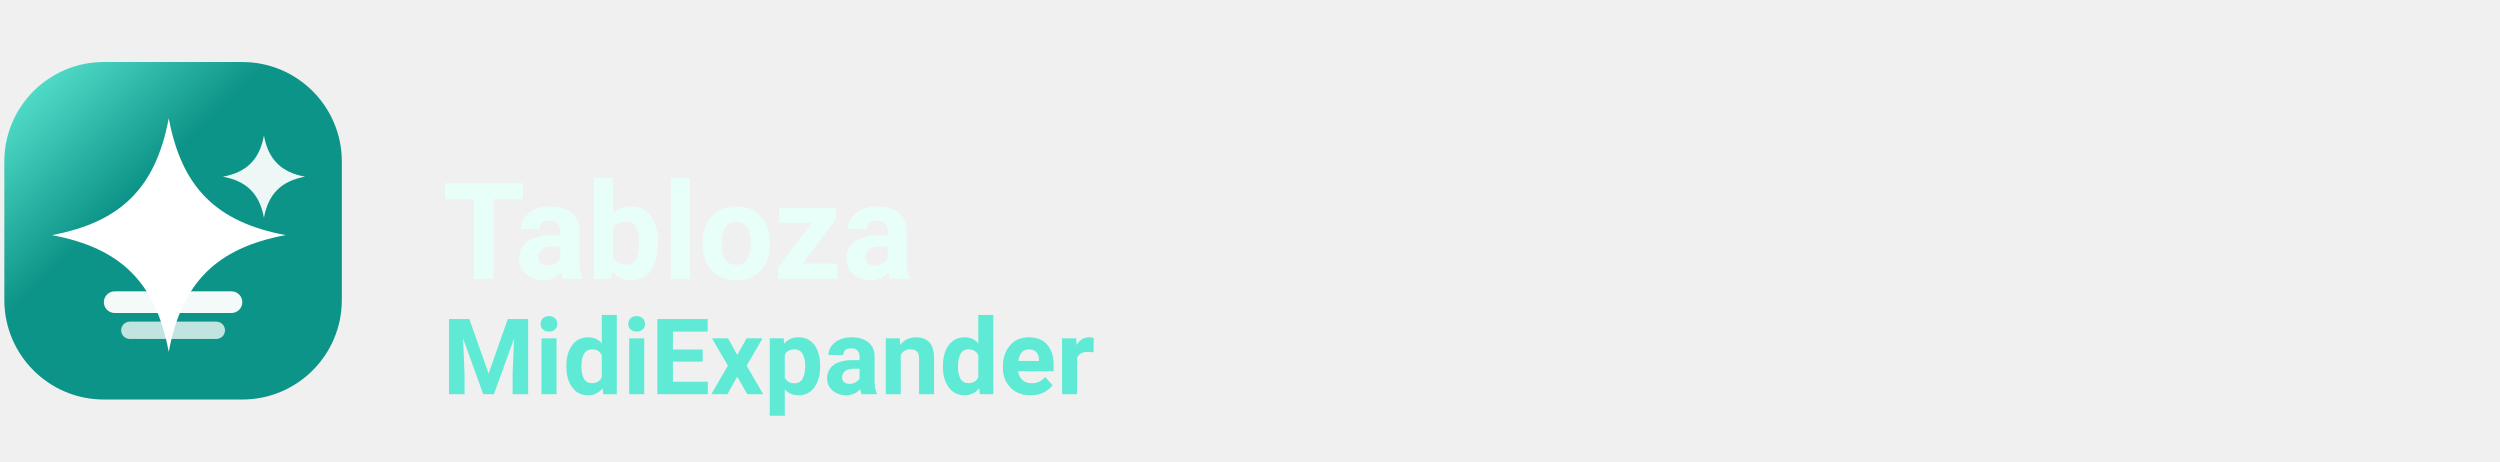
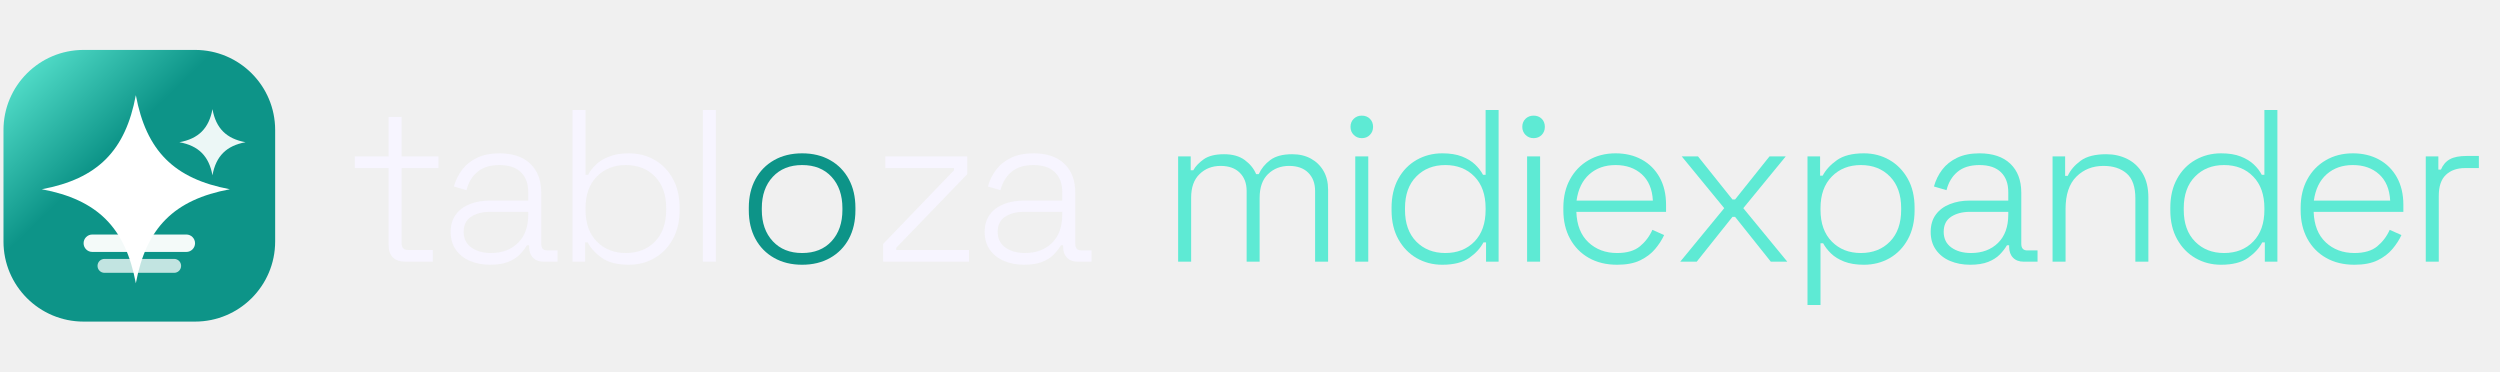
- <svg xmlns="http://www.w3.org/2000/svg" width="520" height="96" viewBox="0 0 520 96" role="img" aria-label="Tabloza MidiExpander">
+ <svg xmlns="http://www.w3.org/2000/svg" width="646" height="96" viewBox="0 0 646 96" role="img" aria-label="Tabloza MidiExpander">
  <defs>
-     <linearGradient id="me-g" x1="6" y1="4" x2="62" y2="62" gradientUnits="userSpaceOnUse">
+     <linearGradient id="g" x1="6" y1="4" x2="62" y2="62" gradientUnits="userSpaceOnUse">
      <stop stop-color="#5EEAD4" />
      <stop offset="1" stop-color="#0D9488" />
    </linearGradient>
  </defs>
  <svg x="0" y="12" width="72" height="72" viewBox="0 0 160 160">
-     <rect x="2" y="2" width="156" height="156" rx="46" fill="url(#me-g)" />
+     <rect x="2" y="2" width="156" height="156" rx="46" fill="url(#g)" />
    <path d="M78 28 C 84 60, 100 76, 132 82 C 100 88, 84 104, 78 136 C 72 104, 56 88, 24 82 C 56 76, 72 60, 78 28 Z" fill="#fff" />
    <path d="M122 36 C 124 47, 130 53, 141 55 C 130 57, 124 63, 122 74 C 120 63, 114 57, 103 55 C 114 53, 120 47, 122 36 Z" fill="#fff" opacity="0.92" />
    <rect x="48" y="108" width="64" height="10" rx="5" fill="#fff" opacity="0.95" />
    <rect x="56" y="122" width="48" height="8" rx="4" fill="#fff" opacity="0.75" />
  </svg>
-   <text x="92" y="58" fill="#E8FFF9" font-family="system-ui, -apple-system, Segoe UI, Roboto, sans-serif" font-size="28" font-weight="700">Tabloza</text>
-   <text x="92" y="82" fill="#5EEAD4" font-family="system-ui, -apple-system, Segoe UI, Roboto, sans-serif" font-size="22" font-weight="600">MidiExpander</text>
+   <path d="M111.84 67.62L104.78 67.62Q102.60 67.62 101.51 66.50Q100.42 65.38 100.42 63.37L100.42 43.43L91.68 43.43L91.68 40.41L100.42 40.41L100.42 30.22L103.78 30.22L103.78 40.41L113.30 40.41L113.30 43.43L103.78 43.43L103.78 62.92Q103.78 64.60 105.46 64.60L111.84 64.60" fill="#F7F5FF" />
+   <path d="M126.64 68.41Q123.79 68.41 121.46 67.43Q119.14 66.45 117.80 64.54Q116.45 62.64 116.45 59.95Q116.45 57.21 117.80 55.42Q119.14 53.62 121.44 52.73Q123.73 51.83 126.53 51.83L136.50 51.83L136.50 49.65Q136.50 46.34 134.60 44.50Q132.69 42.65 129.05 42.65Q125.47 42.65 123.37 44.41Q121.27 46.18 120.54 49.14L117.29 48.19Q117.96 45.78 119.42 43.85Q120.88 41.92 123.28 40.77Q125.69 39.62 129.05 39.62Q134.20 39.62 137.03 42.31Q139.86 45 139.86 49.82L139.86 63.03Q139.86 64.71 141.43 64.71L144.06 64.71L144.06 67.62L140.48 67.62Q138.74 67.62 137.73 66.59Q136.72 65.55 136.72 63.76L136.72 63.37L136.16 63.37Q135.44 64.60 134.29 65.78Q133.14 66.95 131.29 67.68Q129.44 68.41 126.64 68.41M126.87 65.38Q131.18 65.38 133.84 62.78Q136.50 60.18 136.50 55.42L136.50 54.74L126.59 54.74Q123.68 54.74 121.74 56Q119.81 57.26 119.81 59.90Q119.81 62.53 121.80 63.96Q123.79 65.38 126.87 65.38" fill="#F7F5FF" />
+   <path d="M162.50 68.41Q158.02 68.41 155.53 66.64Q153.04 64.88 151.86 62.64L151.19 62.64L151.19 67.62L147.94 67.62L147.94 28.42L151.30 28.42L151.30 45.17L151.98 45.17Q152.70 43.77 154.02 42.51Q155.34 41.25 157.44 40.44Q159.54 39.62 162.50 39.62Q166.20 39.62 169.17 41.33Q172.14 43.04 173.87 46.20Q175.61 49.37 175.61 53.68L175.61 54.35Q175.61 58.66 173.84 61.83Q172.08 64.99 169.11 66.70Q166.14 68.41 162.50 68.41M161.72 65.38Q166.37 65.38 169.25 62.42Q172.14 59.45 172.14 54.24L172.14 53.79Q172.14 48.58 169.25 45.62Q166.37 42.65 161.72 42.65Q157.13 42.65 154.22 45.62Q151.30 48.58 151.30 53.79L151.30 54.24Q151.30 59.45 154.22 62.42Q157.13 65.38 161.72 65.38" fill="#F7F5FF" />
+   <path d="M184.98 67.62L181.62 67.62L181.62 28.42L184.98 28.42" fill="#F7F5FF" />
+   <path d="M207.27 68.41Q203.12 68.41 200.02 66.64Q196.91 64.88 195.20 61.72Q193.49 58.55 193.49 54.35L193.49 53.68Q193.49 49.48 195.20 46.32Q196.91 43.15 200.02 41.39Q203.12 39.62 207.27 39.62Q211.41 39.62 214.52 41.39Q217.63 43.15 219.34 46.32Q221.04 49.48 221.04 53.68L221.04 54.35Q221.04 58.55 219.34 61.72Q217.63 64.88 214.52 66.64Q211.41 68.41 207.27 68.41M207.27 65.38Q212.08 65.38 214.88 62.33Q217.68 59.28 217.68 54.24L217.68 53.79Q217.68 48.75 214.88 45.70Q212.08 42.65 207.27 42.65Q202.51 42.65 199.68 45.70Q196.85 48.75 196.85 53.79L196.85 54.24Q196.85 59.28 199.68 62.33Q202.51 65.38 207.27 65.38" fill="url(#g)" />
+   <path d="M250.39 67.62L228.21 67.62L228.21 63.03L246.52 43.99L246.52 43.43L228.77 43.43L228.77 40.41L249.94 40.41L249.94 45L231.57 64.04L231.57 64.60L250.39 64.60" fill="#F7F5FF" />
+   <path d="M264.63 68.41Q261.78 68.41 259.45 67.43Q257.13 66.45 255.78 64.54Q254.44 62.64 254.44 59.95Q254.44 57.21 255.78 55.42Q257.13 53.62 259.42 52.73Q261.72 51.83 264.52 51.83L274.49 51.83L274.49 49.65Q274.49 46.34 272.58 44.50Q270.68 42.65 267.04 42.65Q263.46 42.65 261.36 44.41Q259.26 46.18 258.53 49.14L255.28 48.19Q255.95 45.78 257.41 43.85Q258.86 41.92 261.27 40.77Q263.68 39.62 267.04 39.62Q272.19 39.62 275.02 42.31Q277.85 45 277.85 49.82L277.85 63.03Q277.85 64.71 279.42 64.71L282.05 64.71L282.05 67.62L278.46 67.62Q276.73 67.62 275.72 66.59Q274.71 65.55 274.71 63.76L274.71 63.37L274.15 63.37Q273.42 64.60 272.28 65.78Q271.13 66.95 269.28 67.68Q267.43 68.41 264.63 68.41M264.86 65.38Q269.17 65.38 271.83 62.78Q274.49 60.18 274.49 55.42L274.49 54.74L264.58 54.74Q261.66 54.74 259.73 56Q257.80 57.26 257.80 59.90Q257.80 62.53 259.79 63.96Q261.78 65.38 264.86 65.38" fill="#F7F5FF" />
+   <path d="M307.79 67.62L304.43 67.62L304.43 40.41L307.68 40.41L307.68 43.99L308.35 43.99Q309.19 42.48 311.04 41.16Q312.89 39.85 316.30 39.85Q319.61 39.85 321.65 41.36Q323.70 42.87 324.59 45L325.26 45Q326.22 42.87 328.23 41.36Q330.25 39.85 333.89 39.85Q336.69 39.85 338.76 41Q340.83 42.14 342.01 44.19Q343.18 46.23 343.18 48.98L343.18 67.62L339.82 67.62L339.82 49.31Q339.82 46.40 338.06 44.64Q336.30 42.87 333.10 42.87Q329.86 42.87 327.67 44.97Q325.49 47.07 325.49 51.10L325.49 67.62L322.13 67.62L322.13 49.31Q322.13 46.40 320.36 44.64Q318.60 42.87 315.41 42.87Q312.16 42.87 309.98 44.97Q307.79 47.07 307.79 51.10" fill="#5EEAD4" />
+   <path d="M353.56 67.62L350.20 67.62L350.20 40.41L353.56 40.41L353.56 67.62M351.88 35.70Q350.65 35.70 349.81 34.86Q348.97 34.02 348.97 32.79Q348.97 31.50 349.81 30.69Q350.65 29.88 351.88 29.88Q353.17 29.88 353.98 30.69Q354.80 31.50 354.80 32.79Q354.80 34.02 353.98 34.86Q353.17 35.70 351.88 35.70" fill="#5EEAD4" />
+   <path d="M372.68 68.41Q369.04 68.41 366.07 66.70Q363.10 64.99 361.34 61.83Q359.58 58.66 359.58 54.35L359.58 53.68Q359.58 49.37 361.31 46.20Q363.05 43.04 366.04 41.33Q369.04 39.62 372.68 39.62Q375.70 39.62 377.78 40.44Q379.85 41.25 381.16 42.51Q382.48 43.77 383.21 45.17L383.88 45.17L383.88 28.42L387.24 28.42L387.24 67.62L383.99 67.62L383.99 62.64L383.32 62.64Q382.14 64.88 379.65 66.64Q377.16 68.41 372.68 68.41M373.46 65.38Q378.11 65.38 381 62.42Q383.88 59.45 383.88 54.24L383.88 53.79Q383.88 48.58 381 45.62Q378.11 42.65 373.46 42.65Q368.87 42.65 365.96 45.62Q363.05 48.58 363.05 53.79L363.05 54.24Q363.05 59.45 365.96 62.42Q368.87 65.38 373.46 65.38" fill="#5EEAD4" />
+   <path d="M397.96 67.62L394.60 67.62L394.60 40.41L397.96 40.41L397.96 67.62M396.28 35.70Q395.04 35.70 394.20 34.86Q393.36 34.02 393.36 32.79Q393.36 31.50 394.20 30.69Q395.04 29.88 396.28 29.88Q397.56 29.88 398.38 30.69Q399.19 31.50 399.19 32.79Q399.19 34.02 398.38 34.86Q397.56 35.70 396.28 35.70" fill="#5EEAD4" />
+   <path d="M417.86 68.41Q413.66 68.41 410.55 66.64Q407.44 64.88 405.70 61.69Q403.97 58.50 403.97 54.35L403.97 53.68Q403.97 49.48 405.70 46.32Q407.44 43.15 410.49 41.39Q413.54 39.62 417.46 39.62Q421.27 39.62 424.21 41.22Q427.15 42.82 428.83 45.81Q430.51 48.81 430.51 52.95L430.51 54.74L407.33 54.74Q407.50 59.84 410.44 62.61Q413.38 65.38 417.86 65.38Q421.66 65.38 423.76 63.65Q425.86 61.91 426.98 59.39L430.01 60.74Q429.17 62.58 427.68 64.35Q426.20 66.11 423.85 67.26Q421.50 68.41 417.86 68.41M407.38 51.83L427.10 51.83Q426.87 47.41 424.24 45.03Q421.61 42.65 417.46 42.65Q413.38 42.65 410.69 45.03Q408 47.41 407.38 51.83" fill="#5EEAD4" />
+   <path d="M438.43 67.62L434.17 67.62L445.54 53.79L434.56 40.41L438.76 40.41L447.67 51.55L448.34 51.55L457.24 40.41L461.44 40.41L450.47 53.79L461.84 67.62L457.58 67.62L448.34 56.03L447.67 56.03" fill="#5EEAD4" />
+   <path d="M470.42 78.82L467.06 78.82L467.06 40.41L470.31 40.41L470.31 45.39L470.98 45.39Q472.16 43.15 474.65 41.39Q477.14 39.62 481.62 39.62Q485.26 39.62 488.23 41.33Q491.20 43.04 492.96 46.18Q494.73 49.31 494.73 53.68L494.73 54.35Q494.73 58.66 492.99 61.83Q491.26 64.99 488.29 66.70Q485.32 68.41 481.62 68.41Q478.66 68.41 476.56 67.60Q474.46 66.78 473.14 65.50Q471.82 64.21 471.10 62.86L470.42 62.86L470.42 78.82M480.84 65.38Q485.49 65.38 488.37 62.42Q491.26 59.45 491.26 54.24L491.26 53.79Q491.26 48.58 488.37 45.62Q485.49 42.65 480.84 42.65Q476.25 42.65 473.34 45.62Q470.42 48.58 470.42 53.79L470.42 54.24Q470.42 59.45 473.34 62.42Q476.25 65.38 480.84 65.38" fill="#5EEAD4" />
+   <path d="M509.08 68.41Q506.23 68.41 503.90 67.43Q501.58 66.45 500.24 64.54Q498.89 62.64 498.89 59.95Q498.89 57.21 500.24 55.42Q501.58 53.62 503.88 52.73Q506.17 51.83 508.97 51.83L518.94 51.83L518.94 49.65Q518.94 46.34 517.04 44.50Q515.13 42.65 511.49 42.65Q507.91 42.65 505.81 44.41Q503.71 46.18 502.98 49.14L499.73 48.19Q500.40 45.78 501.86 43.85Q503.32 41.92 505.72 40.77Q508.13 39.62 511.49 39.62Q516.64 39.62 519.47 42.31Q522.30 45 522.30 49.82L522.30 63.03Q522.30 64.71 523.87 64.71L526.50 64.71L526.50 67.62L522.92 67.62Q521.18 67.62 520.17 66.59Q519.16 65.55 519.16 63.76L519.16 63.37L518.60 63.37Q517.88 64.60 516.73 65.78Q515.58 66.95 513.73 67.68Q511.88 68.41 509.08 68.41M509.31 65.38Q513.62 65.38 516.28 62.78Q518.94 60.18 518.94 55.42L518.94 54.74L509.03 54.74Q506.12 54.74 504.18 56Q502.25 57.26 502.25 59.90Q502.25 62.53 504.24 63.96Q506.23 65.38 509.31 65.38" fill="#5EEAD4" />
+   <path d="M533.74 67.62L530.38 67.62L530.38 40.41L533.63 40.41L533.63 45.45L534.30 45.45Q535.31 43.26 537.61 41.56Q539.90 39.85 544.27 39.85Q547.24 39.85 549.70 41.08Q552.17 42.31 553.65 44.80Q555.14 47.30 555.14 51.05L555.14 67.62L551.78 67.62L551.78 51.27Q551.78 46.79 549.54 44.83Q547.30 42.87 543.54 42.87Q539.34 42.87 536.54 45.64Q533.74 48.42 533.74 54.02" fill="#5EEAD4" />
+   <path d="M573.92 68.41Q570.28 68.41 567.31 66.70Q564.34 64.99 562.58 61.83Q560.81 58.66 560.81 54.35L560.81 53.68Q560.81 49.37 562.55 46.20Q564.28 43.04 567.28 41.33Q570.28 39.62 573.92 39.62Q576.94 39.62 579.01 40.44Q581.08 41.25 582.40 42.51Q583.72 43.77 584.44 45.17L585.12 45.17L585.12 28.42L588.48 28.42L588.48 67.62L585.23 67.62L585.23 62.64L584.56 62.64Q583.38 64.88 580.89 66.64Q578.40 68.41 573.92 68.41M574.70 65.38Q579.35 65.38 582.23 62.42Q585.12 59.45 585.12 54.24L585.12 53.79Q585.12 48.58 582.23 45.62Q579.35 42.65 574.70 42.65Q570.11 42.65 567.20 45.62Q564.28 48.58 564.28 53.79L564.28 54.24Q564.28 59.45 567.20 62.42Q570.11 65.38 574.70 65.38" fill="#5EEAD4" />
+   <path d="M608.38 68.41Q604.18 68.41 601.07 66.64Q597.96 64.88 596.22 61.69Q594.49 58.50 594.49 54.35L594.49 53.68Q594.49 49.48 596.22 46.32Q597.96 43.15 601.01 41.39Q604.06 39.62 607.98 39.62Q611.79 39.62 614.73 41.22Q617.67 42.82 619.35 45.81Q621.03 48.81 621.03 52.95L621.03 54.74L597.85 54.74Q598.02 59.84 600.96 62.61Q603.90 65.38 608.38 65.38Q612.18 65.38 614.28 63.65Q616.38 61.91 617.50 59.39L620.53 60.74Q619.69 62.58 618.20 64.35Q616.72 66.11 614.37 67.26Q612.02 68.41 608.38 68.41M597.90 51.83L617.62 51.83Q617.39 47.41 614.76 45.03Q612.13 42.65 607.98 42.65Q603.90 42.65 601.21 45.03Q598.52 47.41 597.90 51.83" fill="#5EEAD4" />
+   <path d="M630.18 67.62L626.82 67.62L626.82 40.41L630.07 40.41L630.07 43.82L630.74 43.82Q631.52 41.98 633.06 41.14Q634.60 40.30 637.35 40.30L640.54 40.30L640.54 43.43L636.96 43.43Q633.88 43.43 632.03 45.17Q630.18 46.90 630.18 50.60" fill="#5EEAD4" />
</svg>
